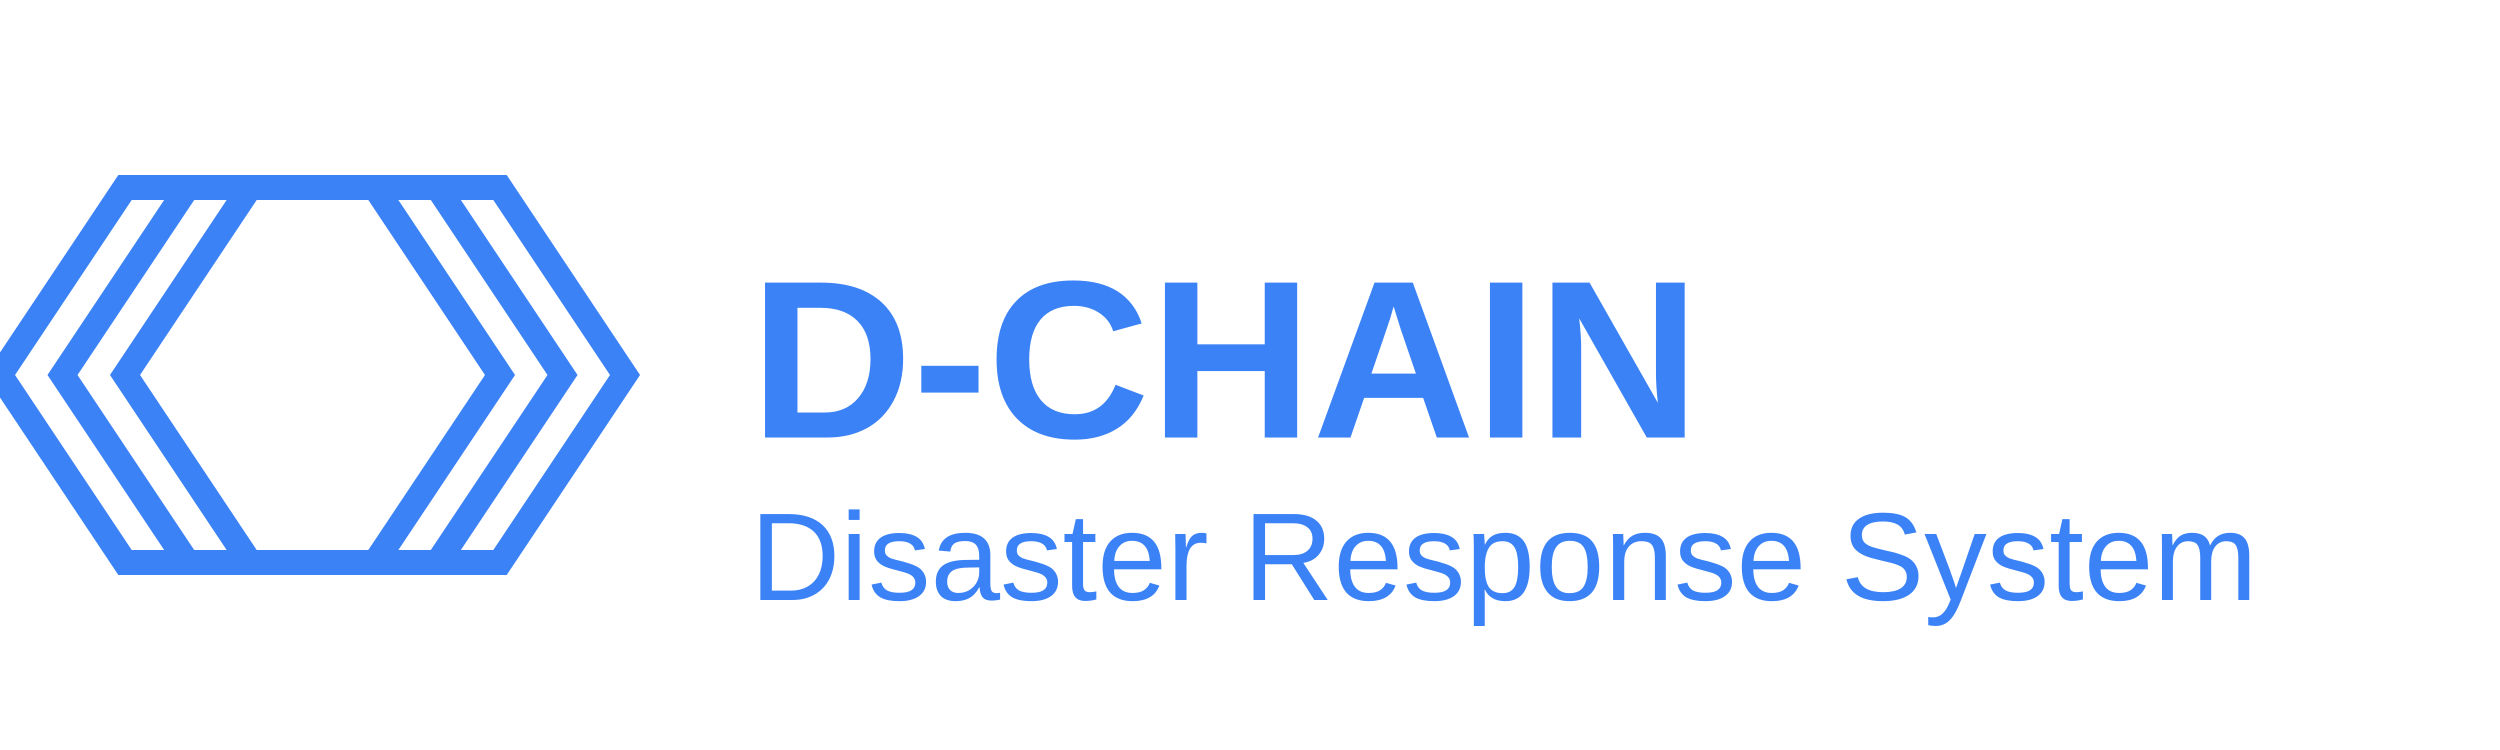
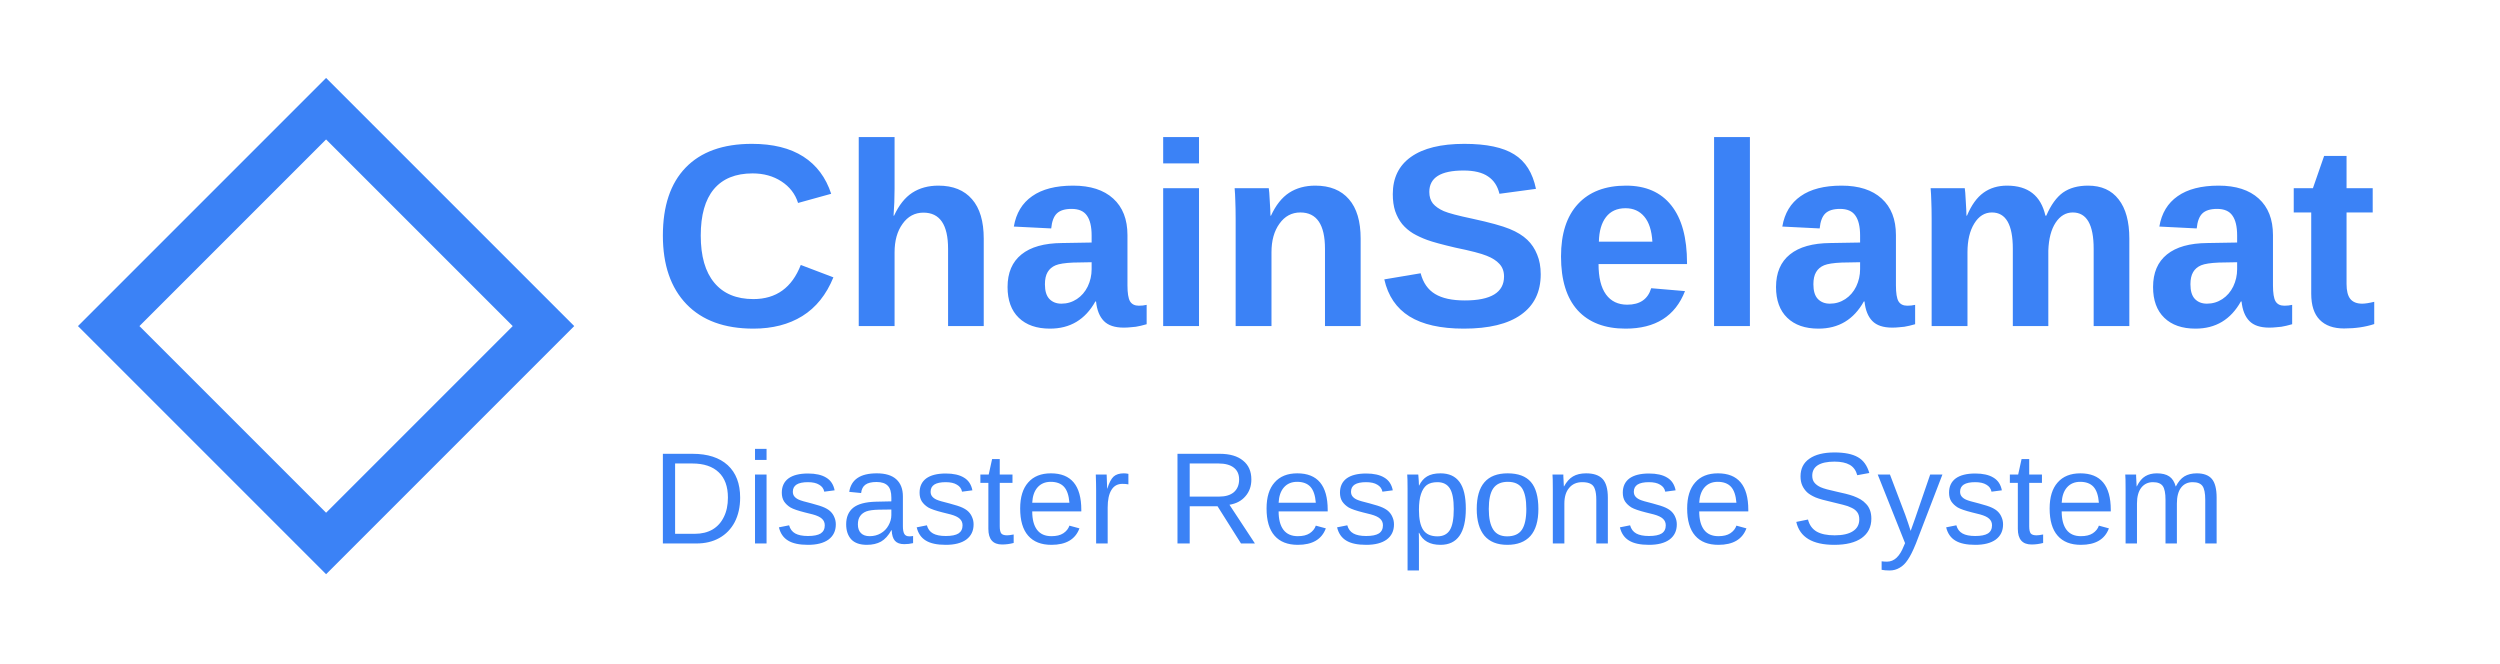
- <svg xmlns="http://www.w3.org/2000/svg" width="200" height="60" viewBox="0 0 200 60" fill="none">
-   <path d="M35 15L45 30L35 45H15L5 30L15 15H35Z" stroke="#3B82F6" stroke-width="2" fill="none" />
-   <path d="M40 15L50 30L40 45H20L10 30L20 15H40Z" stroke="#3B82F6" stroke-width="2" fill="none" />
-   <path d="M30 15L40 30L30 45H10L0 30L10 15H30Z" stroke="#3B82F6" stroke-width="2" fill="none" />
-   <text x="60" y="35" font-family="Arial, sans-serif" font-weight="bold" font-size="18" fill="#3B82F6">D-CHAIN</text>
-   <text x="60" y="48" font-family="Arial, sans-serif" font-size="10" fill="#3B82F6">Disaster Response System</text>
+ <svg xmlns="http://www.w3.org/2000/svg" width="230" height="61" viewBox="0 0 230 61" fill="none">
+   <g>
+     <polygon points="30,10 50,30 30,50 10,30" stroke="#3B82F6" stroke-width="4" fill="none" />
+     <text x="60" y="30" font-family="Arial, Helvetica, sans-serif" font-size="24" fill="#3B82F6" font-weight="bold" alignment-baseline="middle">ChainSelamat</text>
+     <text x="60" y="50" font-family="Arial, Helvetica, sans-serif" font-size="12" fill="#3B82F6">Disaster Response System</text>
+   </g>
</svg>
